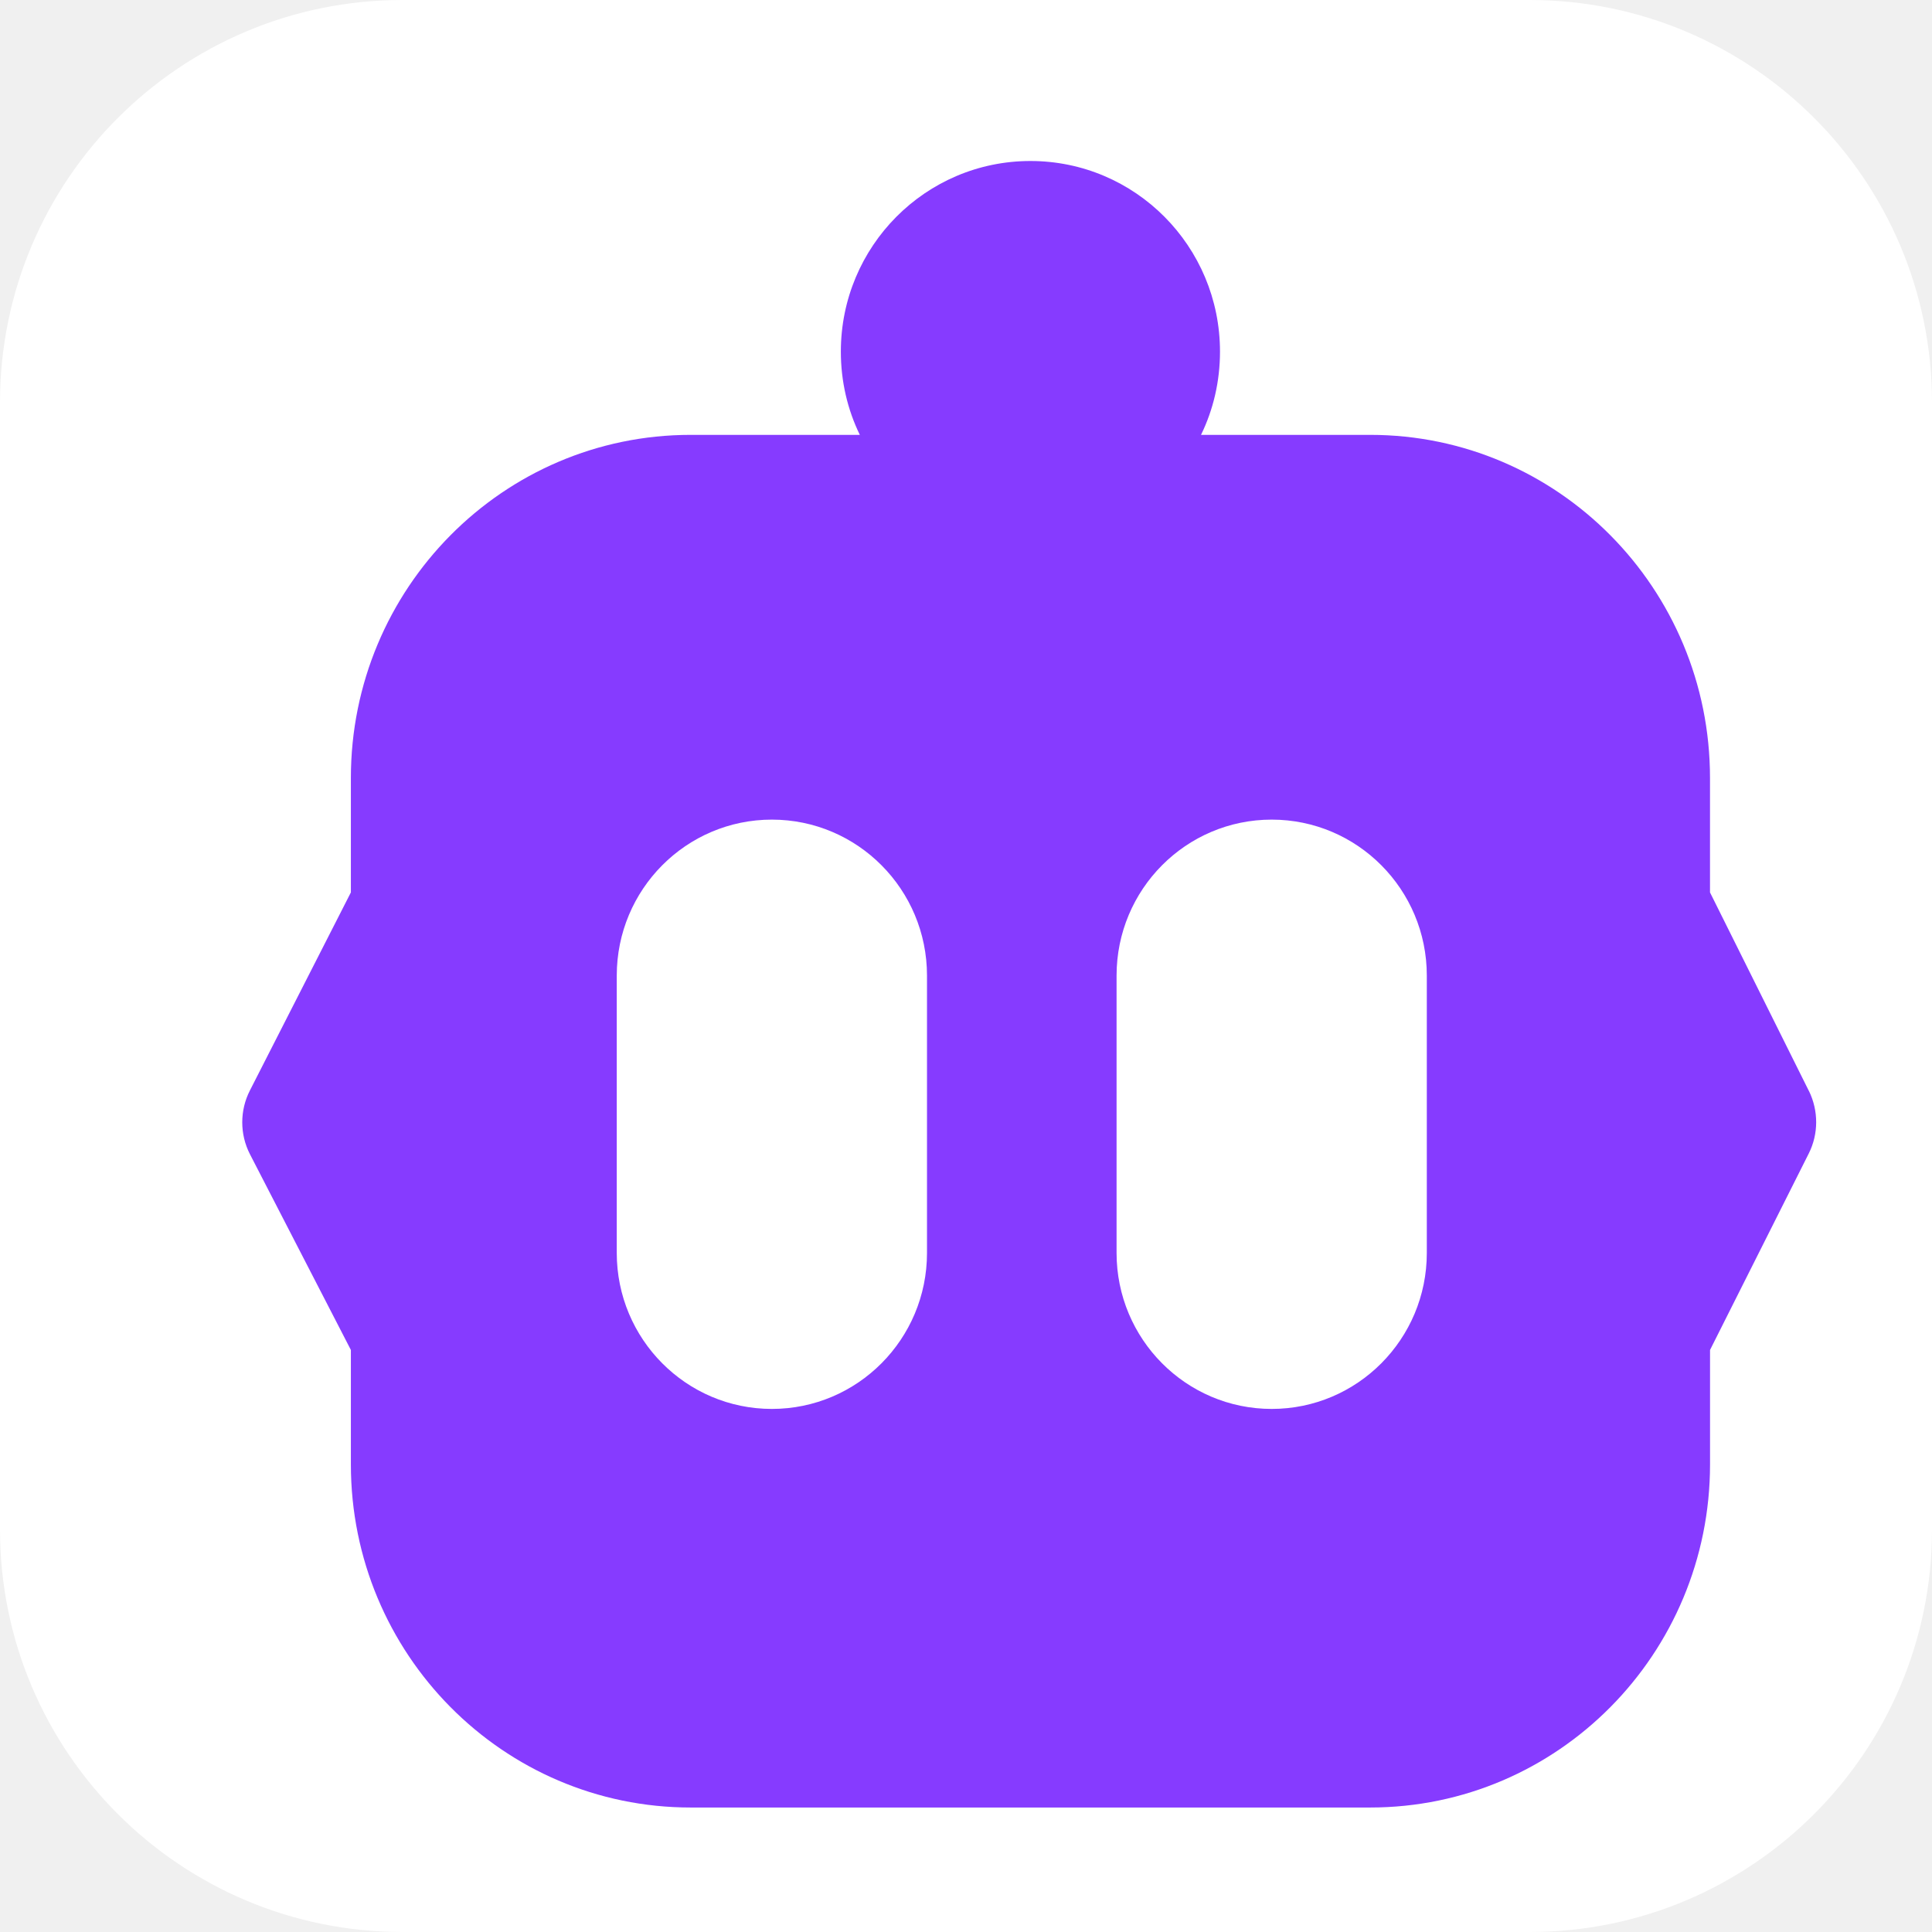
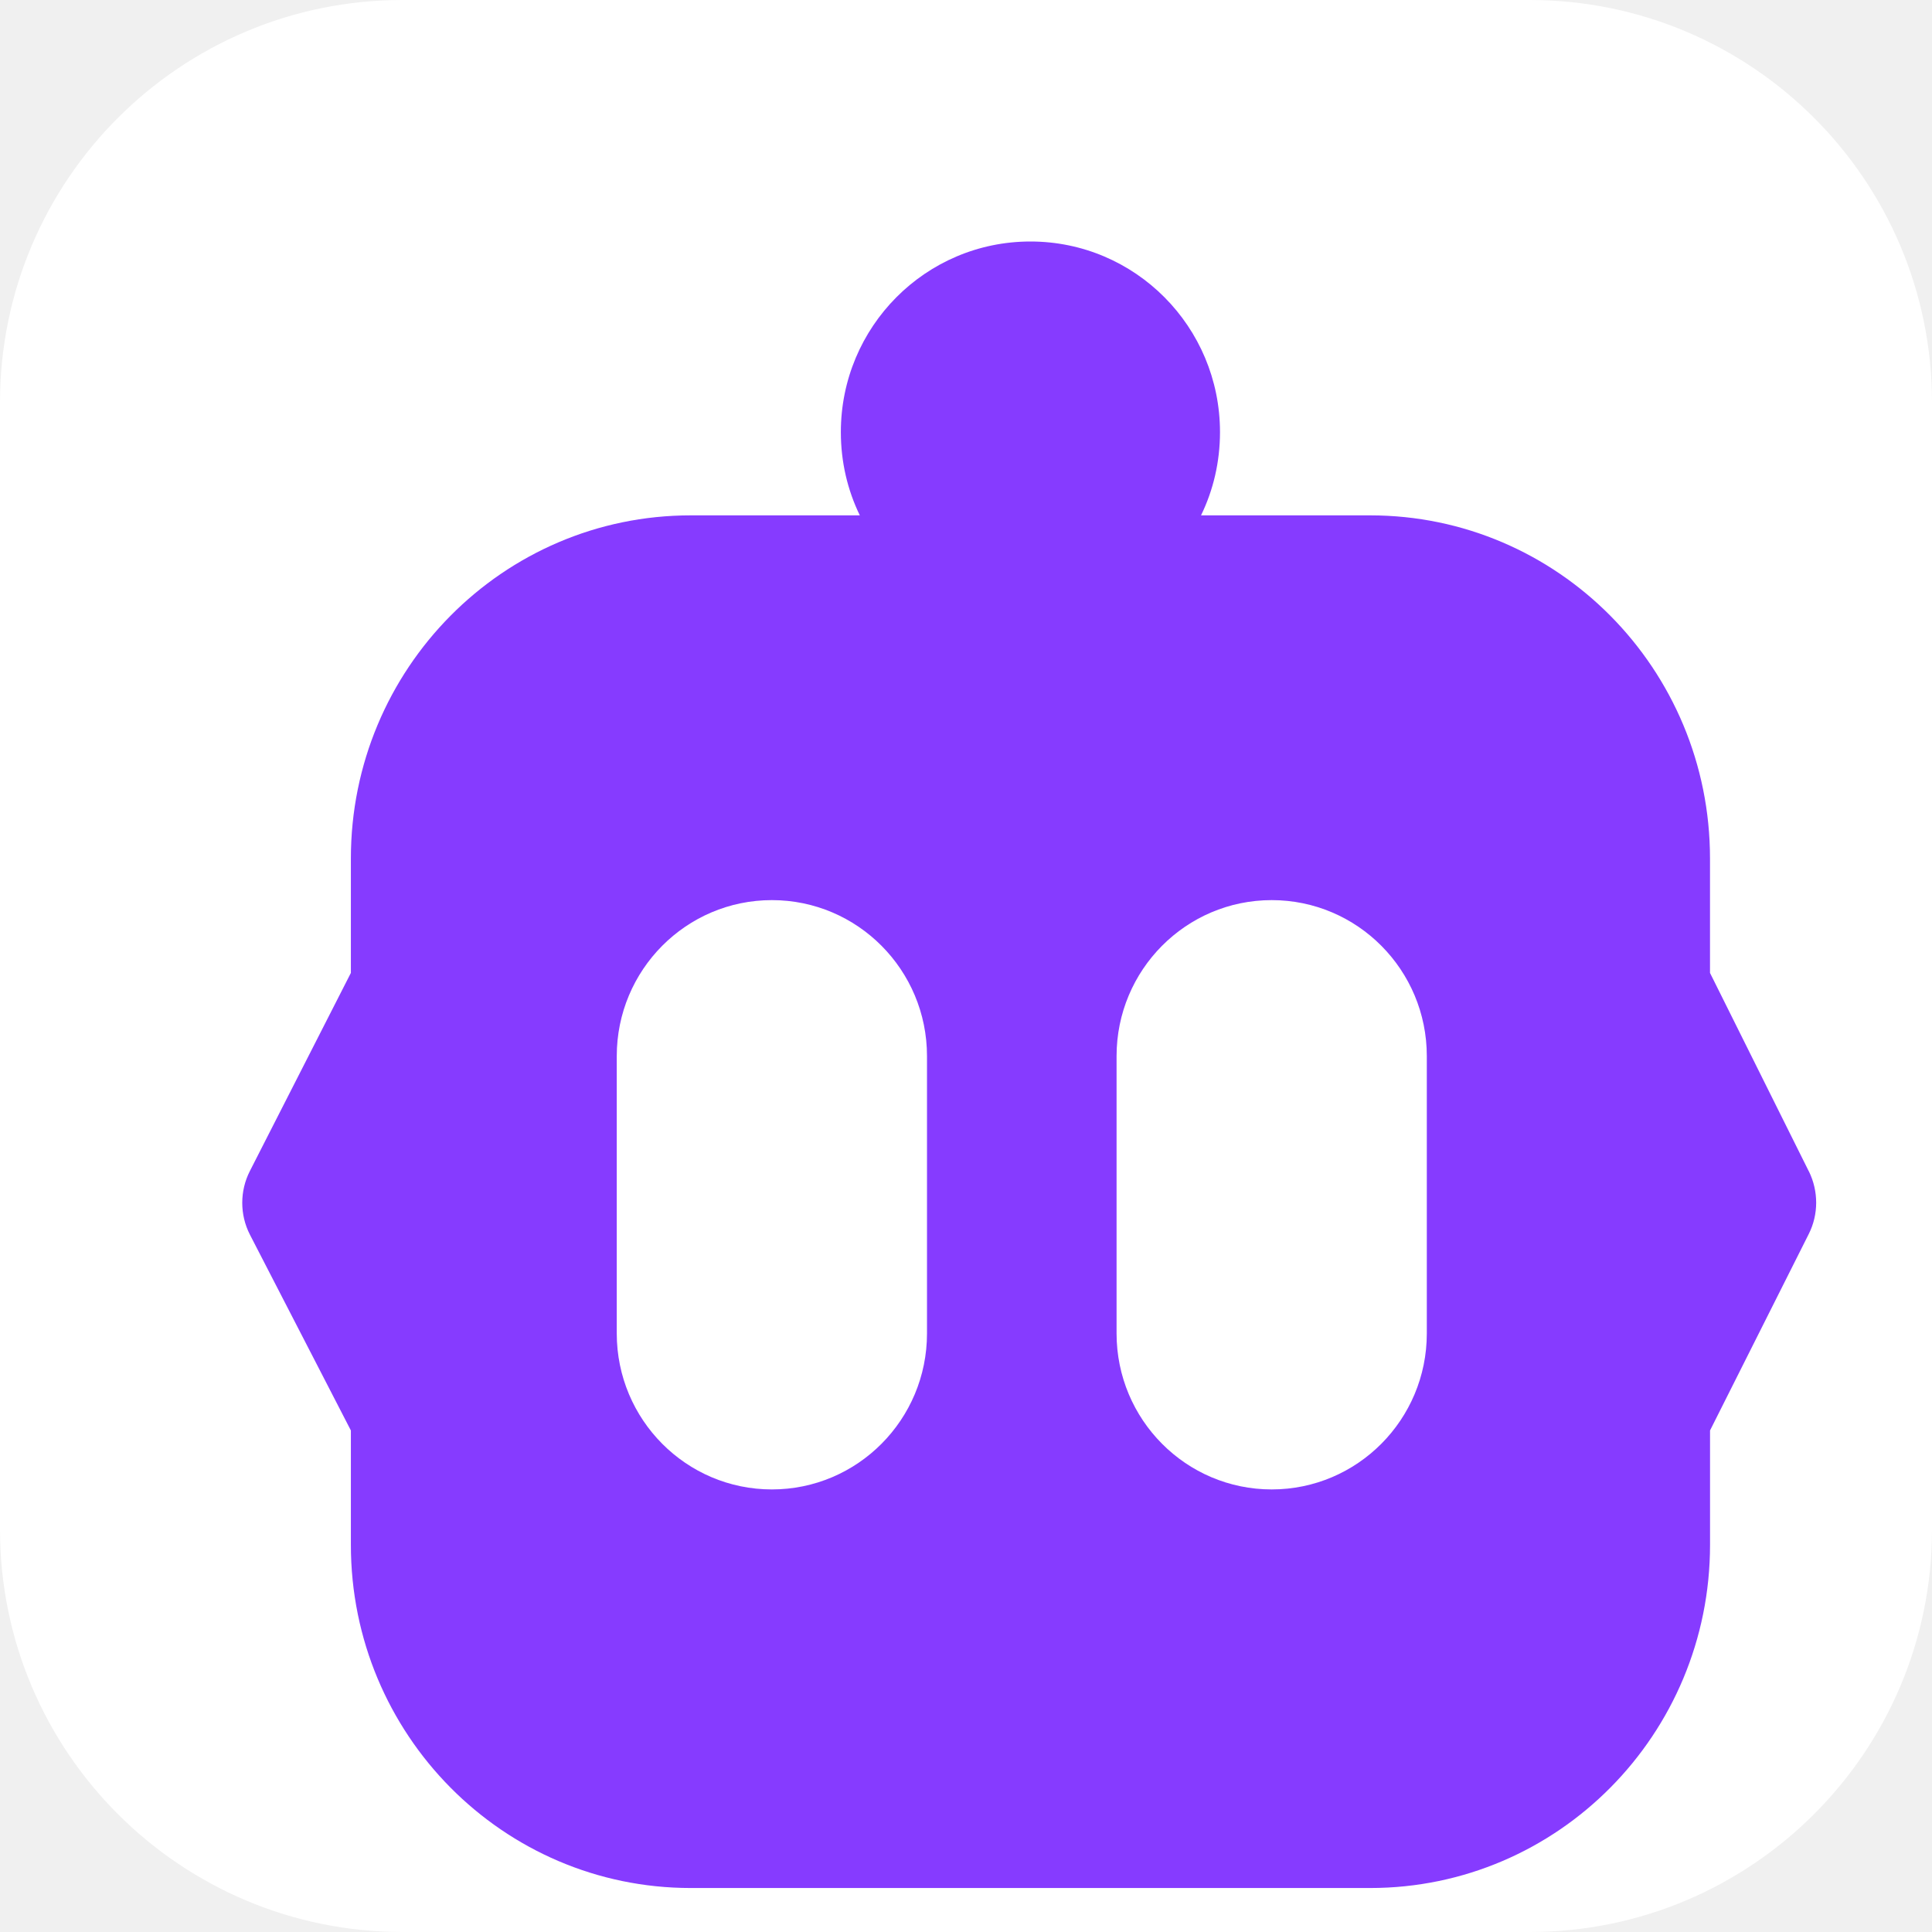
<svg xmlns="http://www.w3.org/2000/svg" viewBox="0 0 24 24">
  <rect width="24" height="24" rx="5" fill="#fff" />
-   <g transform="translate(3, 2) scale(0.042)" fill="#863bff">
+   <g transform="translate(3, 3) scale(0.042)" fill="#863bff">
    <path d="M463.6,275.08l-29.26-58.75v-33.83c0-56.08-45.01-101.5-100.53-101.5h-50.01c3.62-7.43,5.61-15.79,5.61-24.61,0-31.17-25.08-56.39-56.07-56.39s-56.07,25.22-56.07,56.39c0,8.82,1.99,17.17,5.61,24.61h-50.01c-55.51,0-100.52,45.42-100.52,101.5v33.83l-29.87,58.59c-3.01,5.9-3.01,12.92,0,18.81l29.87,57.93v33.83c0,56.08,45.01,101.5,100.52,101.5h200.95c55.51,0,100.53-45.42,100.53-101.5v-33.83l29.21-58.13c2.9-5.79,2.9-12.61.05-18.46ZM202.75,322.96c0,25.48-20.54,46.14-45.88,46.14s-45.88-20.66-45.88-46.14v-82.02c0-25.48,20.54-46.14,45.88-46.14s45.88,20.66,45.88,46.14v82.02ZM350.58,322.96c0,25.48-20.54,46.14-45.88,46.14s-45.88-20.66-45.88-46.14v-82.02c0-25.48,20.54-46.14,45.88-46.14s45.88,20.66,45.88,46.14v82.02Z" />
  </g>
</svg>
